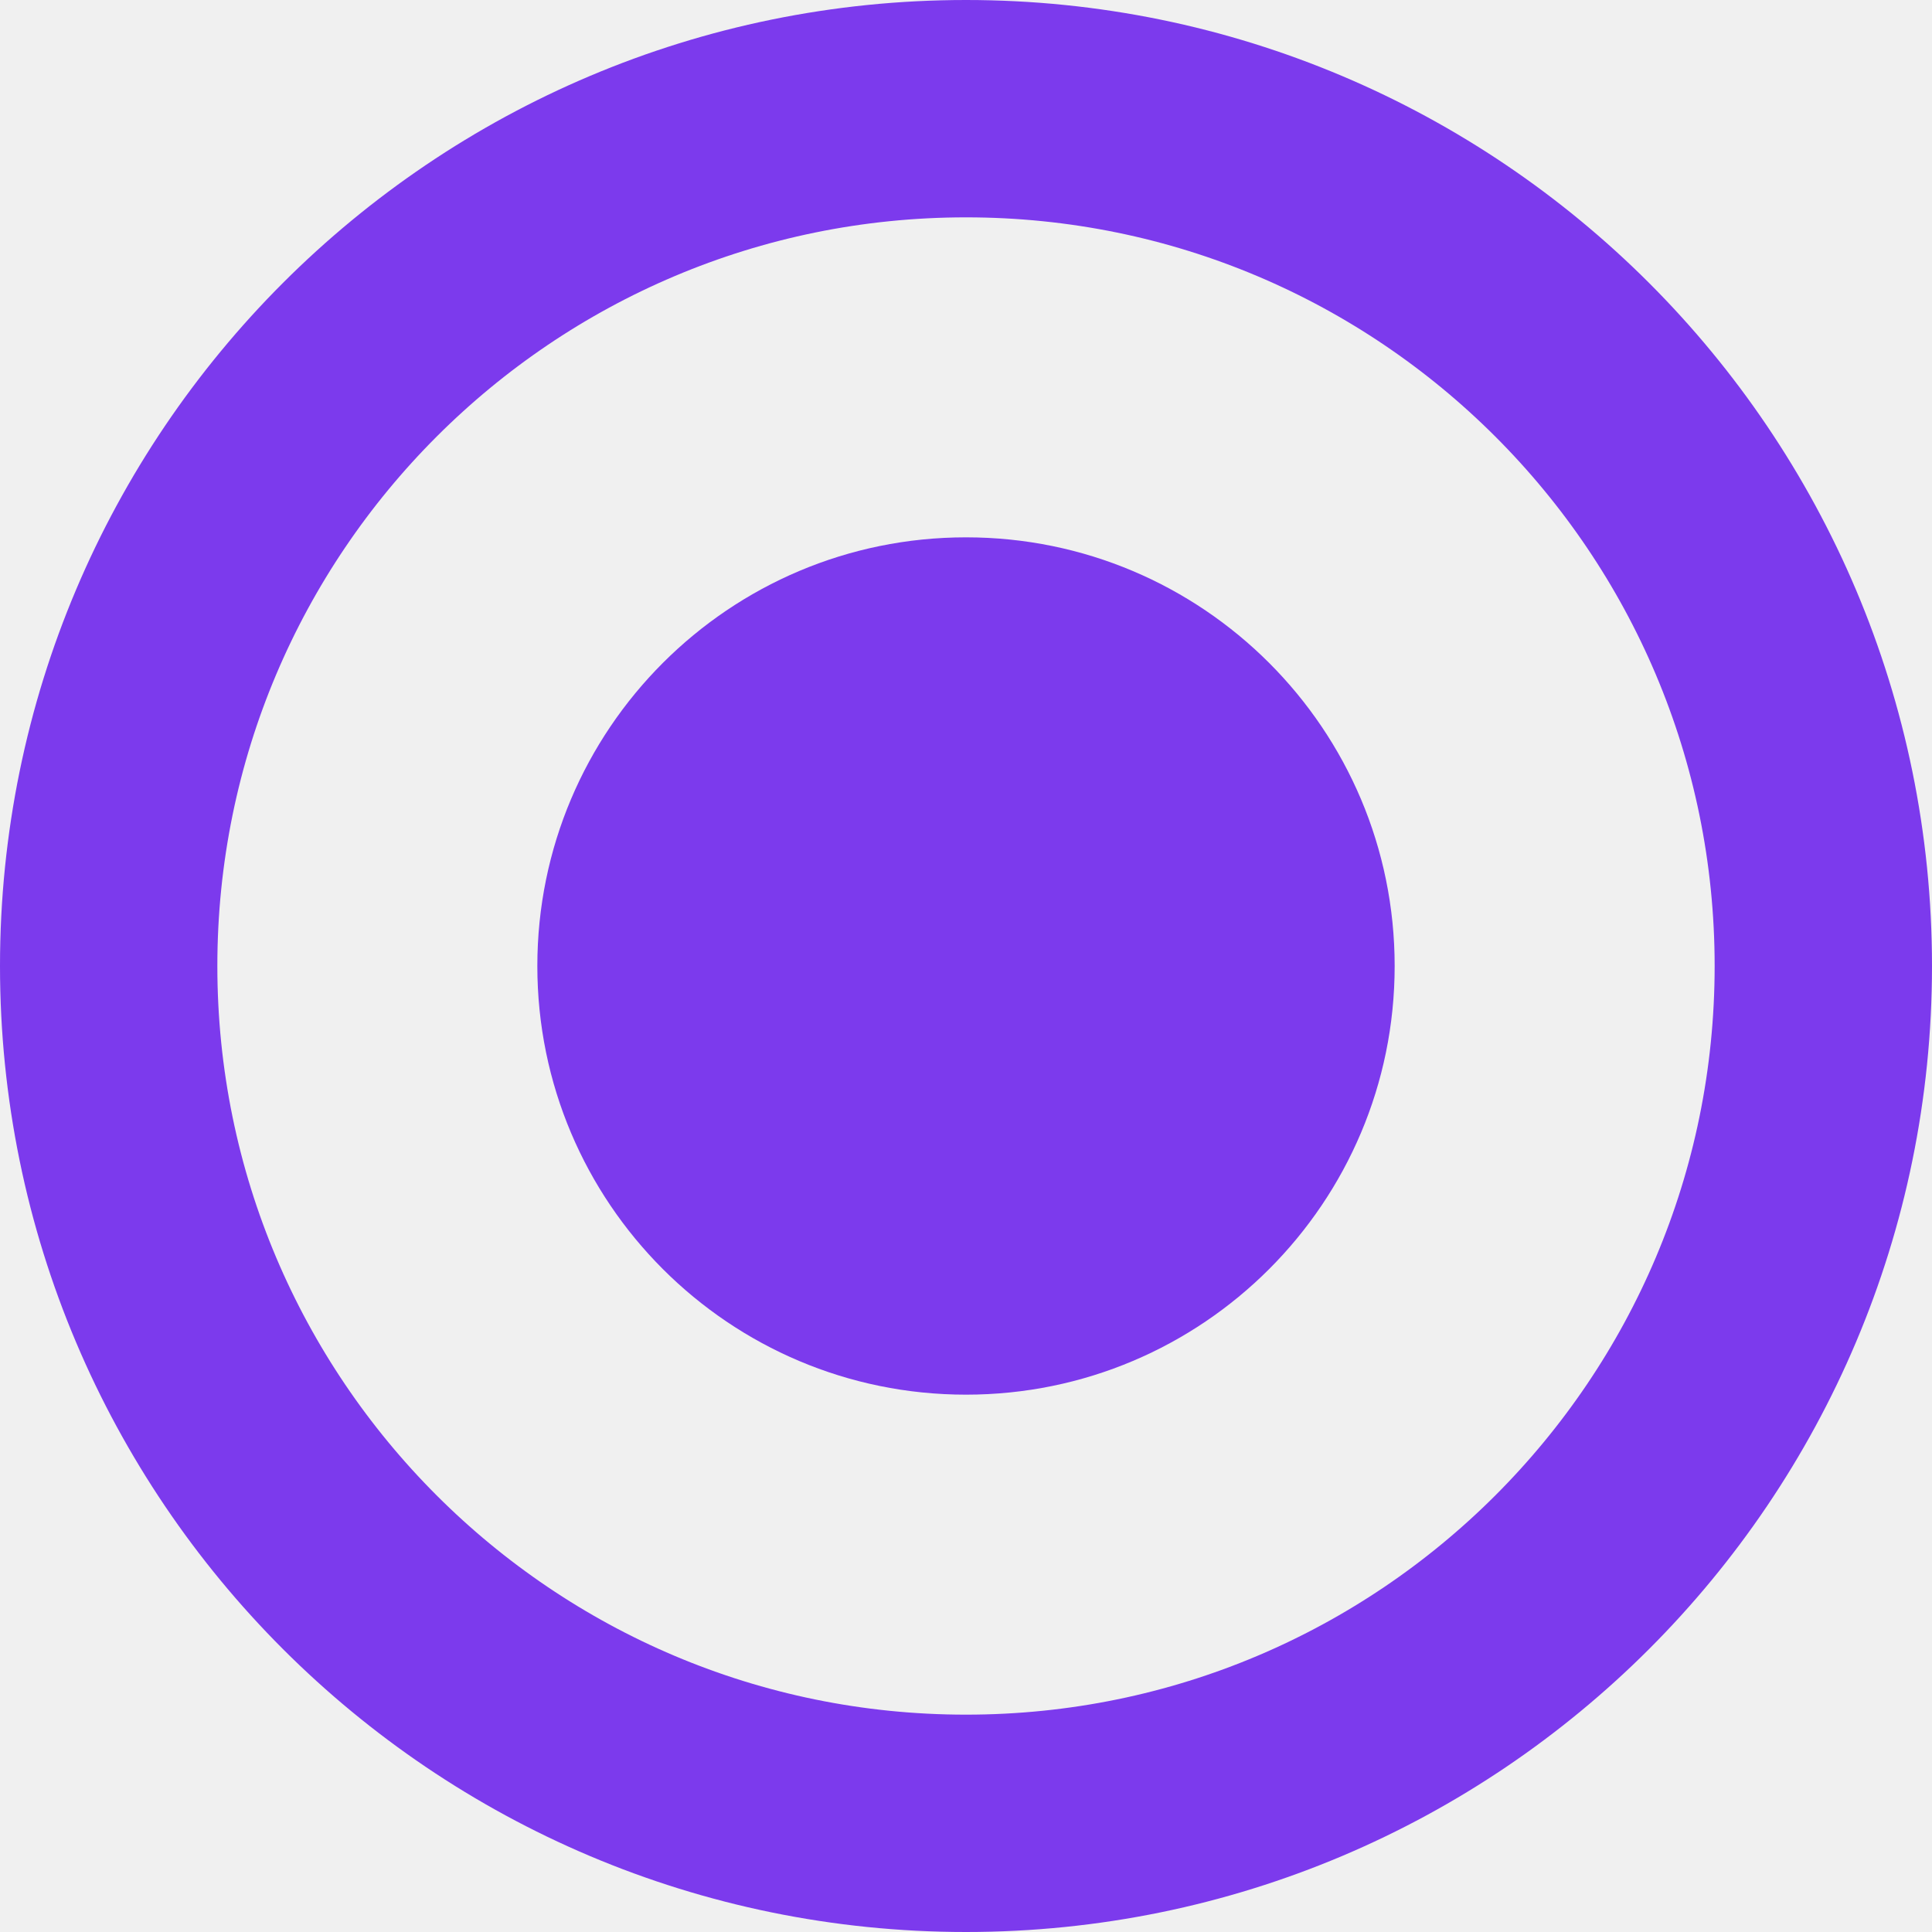
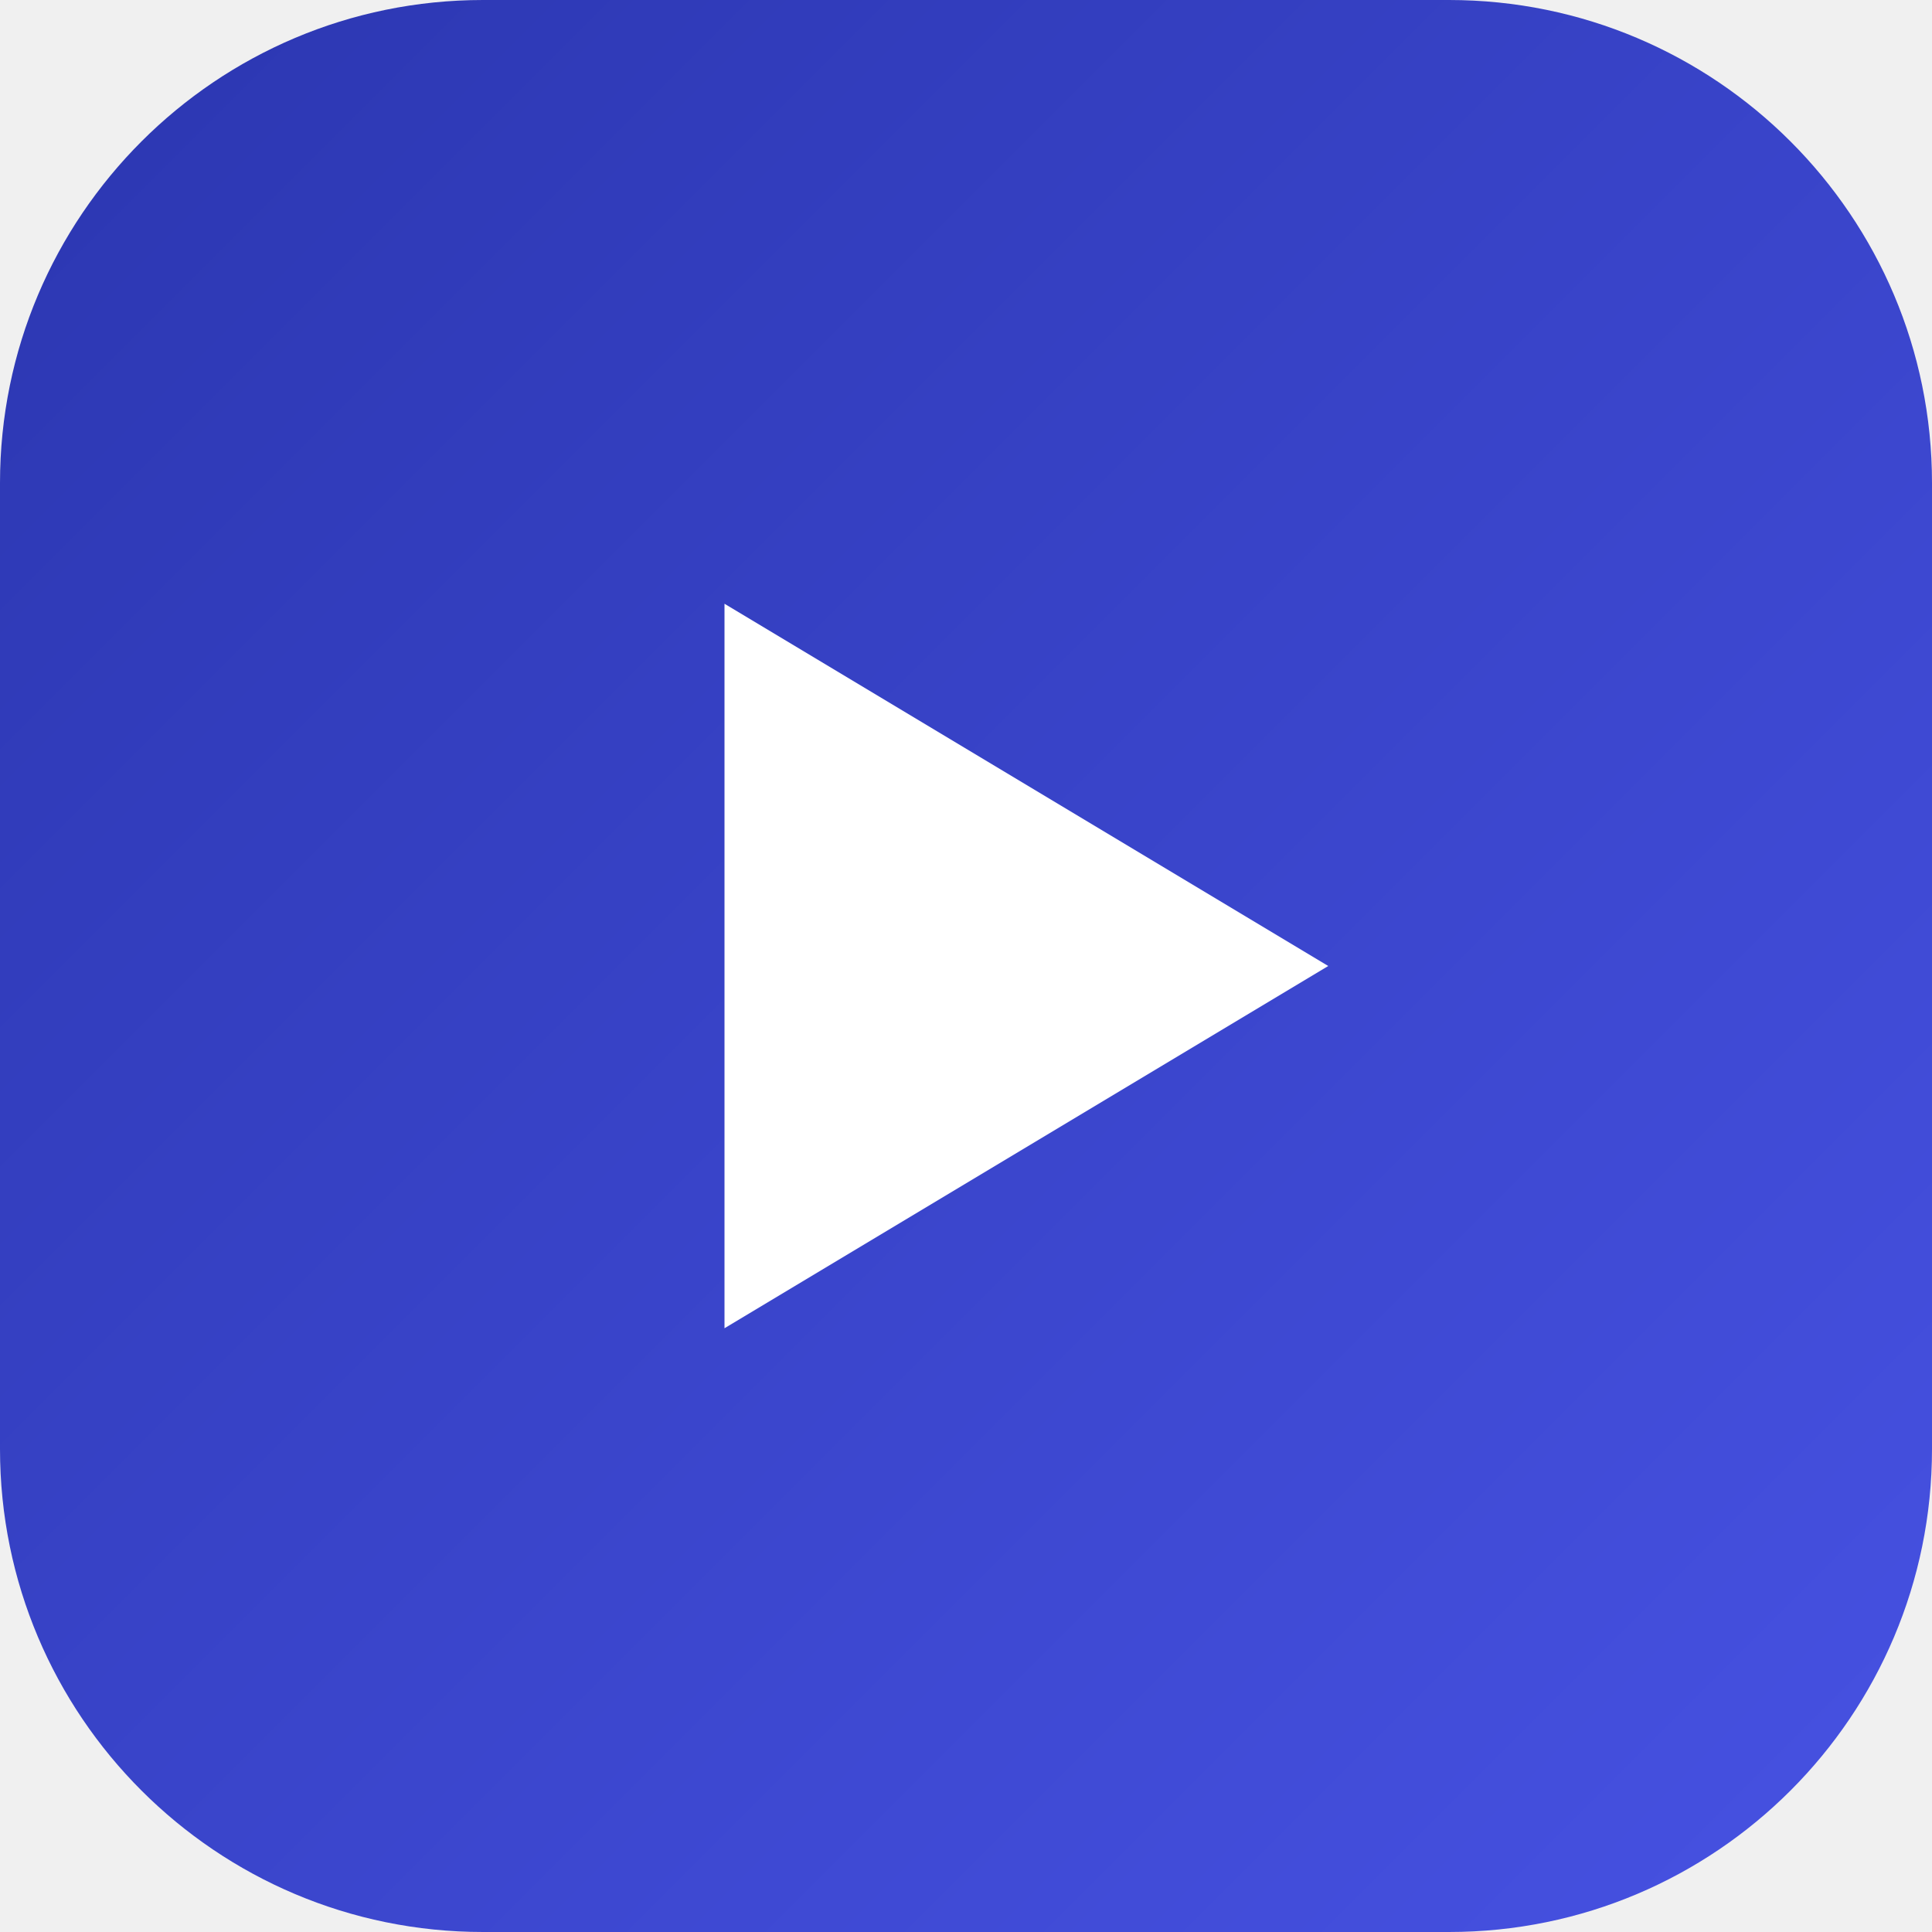
- <svg xmlns="http://www.w3.org/2000/svg" viewBox="0 0 32 32">
-   <circle cx="16" cy="16" r="14.2" fill="none" stroke="#7c3aed" stroke-width="3.6" />
-   <circle cx="16" cy="16" r="7.1" fill="#7c3aed" />
+ <svg xmlns="http://www.w3.org/2000/svg" viewBox="0 0 64 64">
+   <defs>
+     <linearGradient id="g" x1="0" y1="0" x2="1" y2="1">
+       <stop offset="0" stop-color="#2b36b0" />
+       <stop offset="1" stop-color="#4752e3" />
+     </linearGradient>
+   </defs>
+   <rect width="64" height="64" rx="16" fill="url(#g)" />
+   <path d="M24 20v24l20-12z" fill="#fff" />
</svg>
